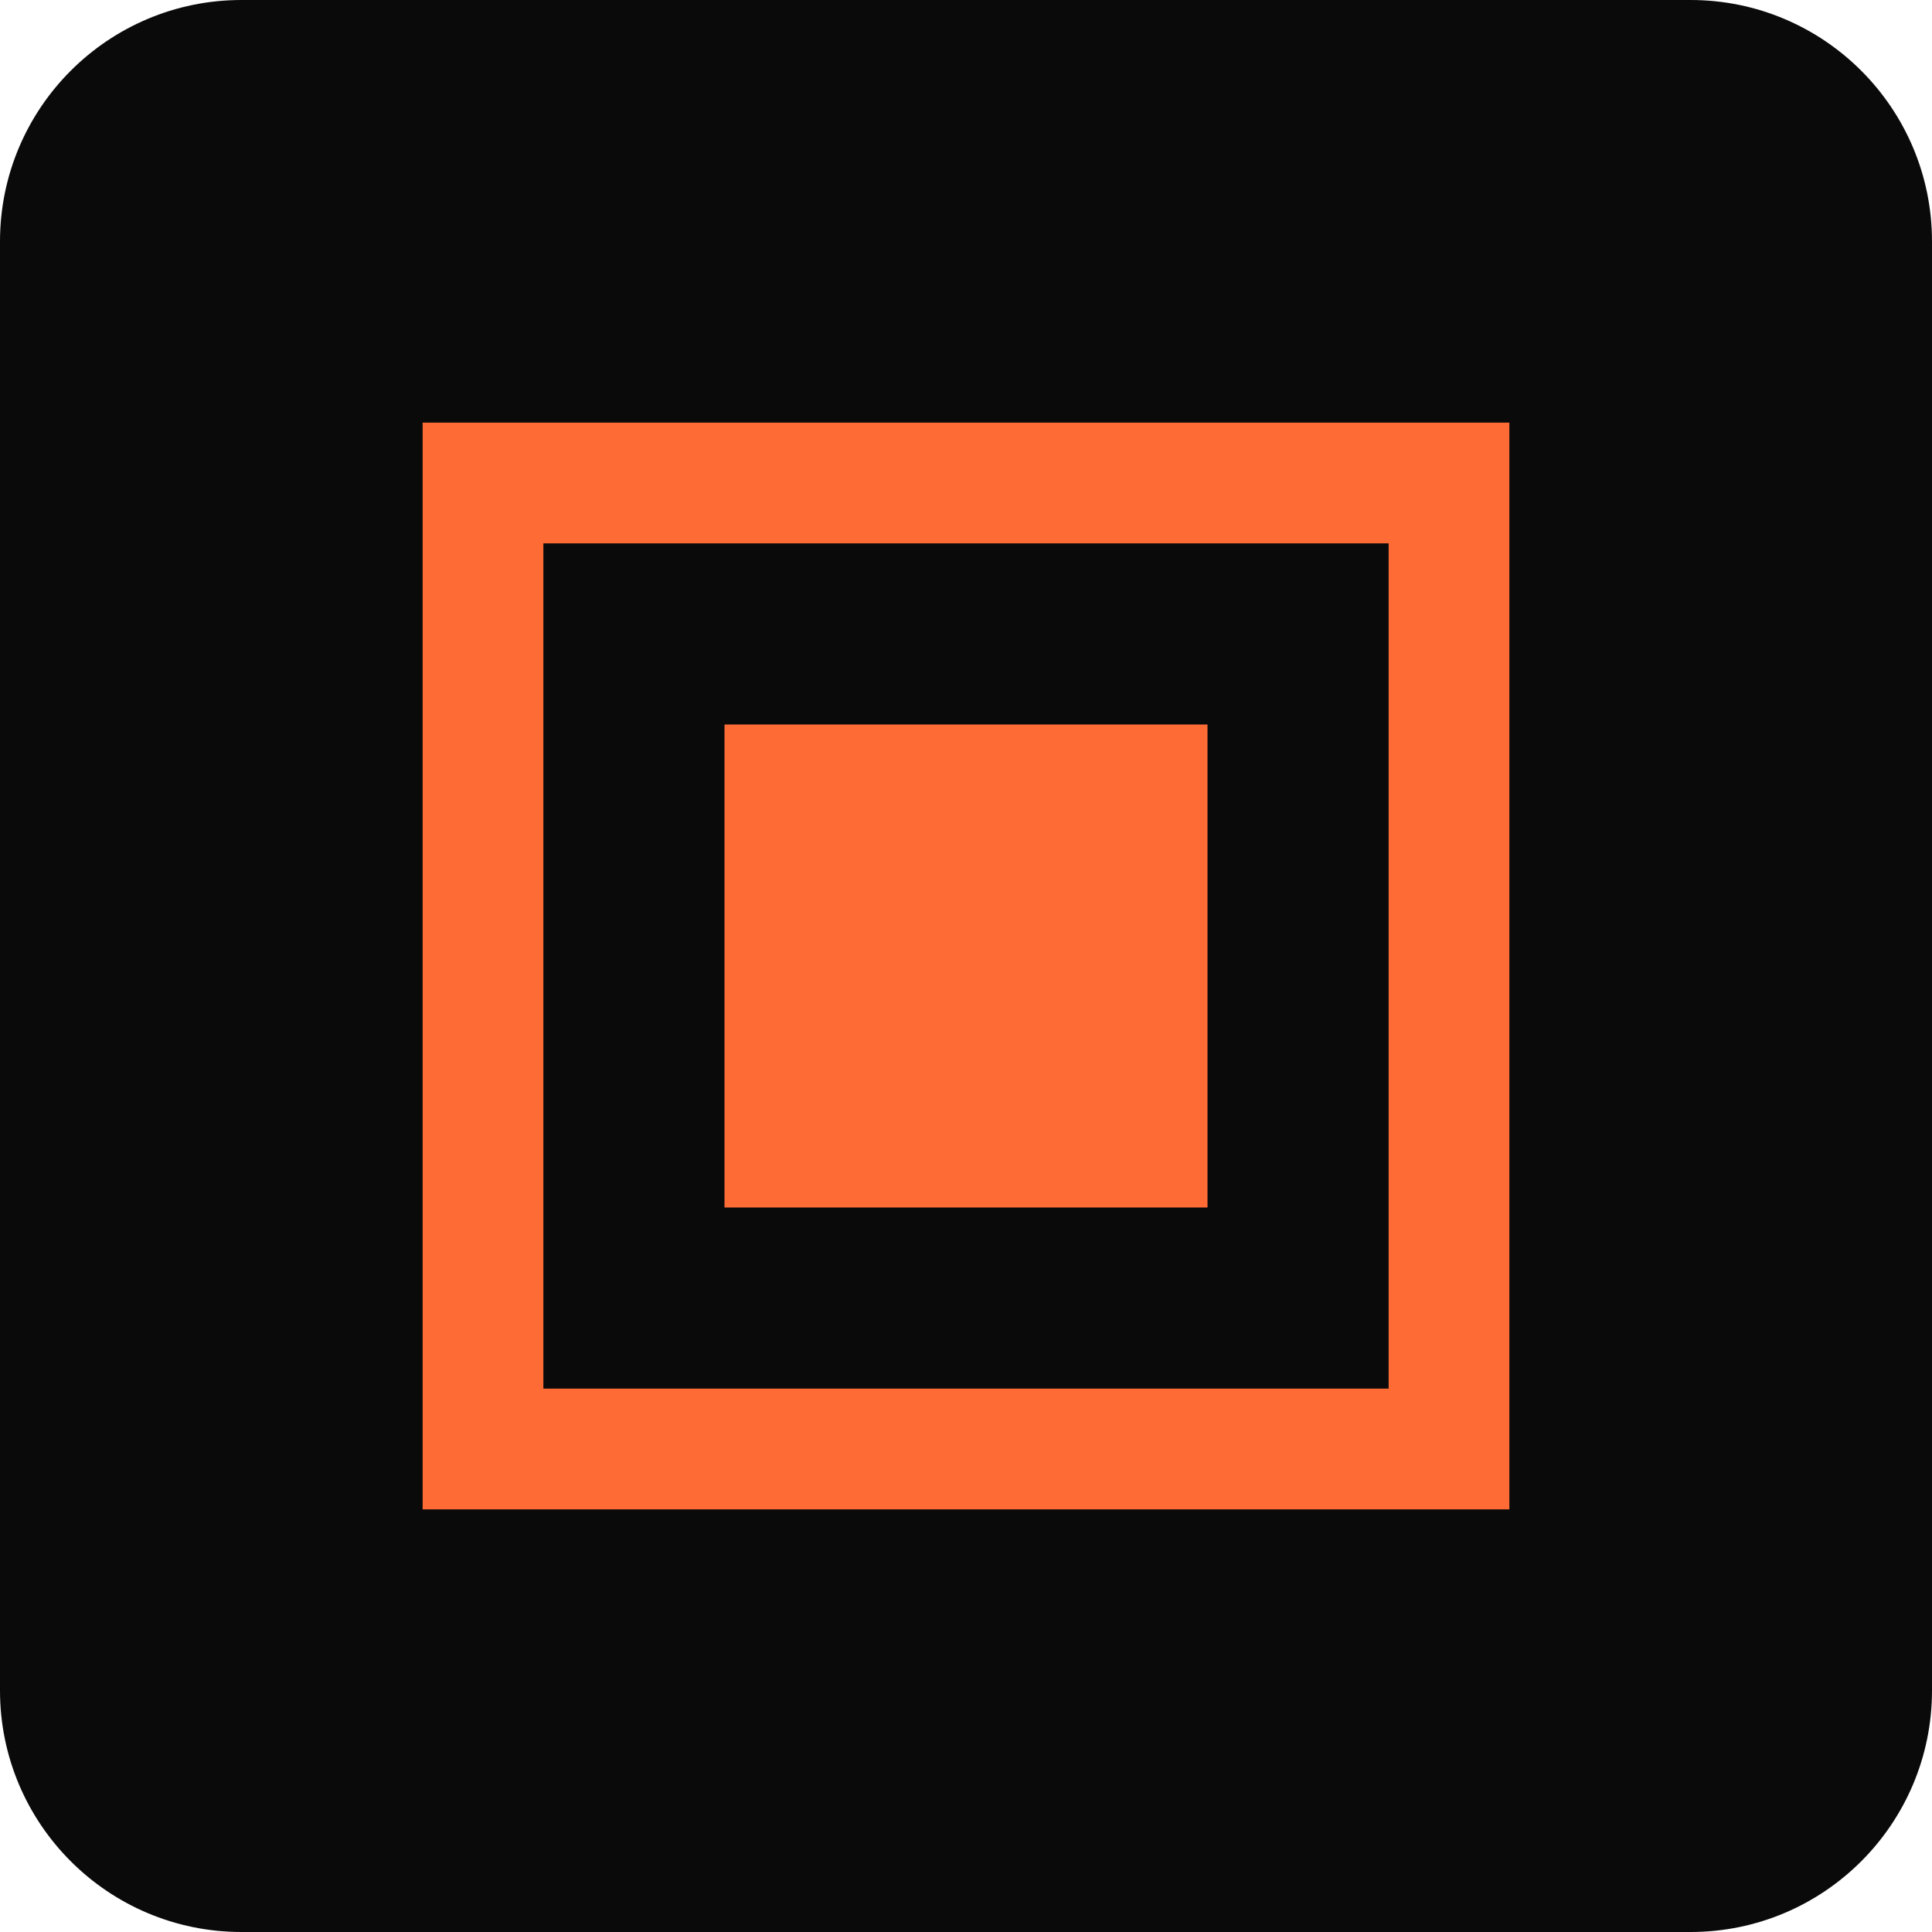
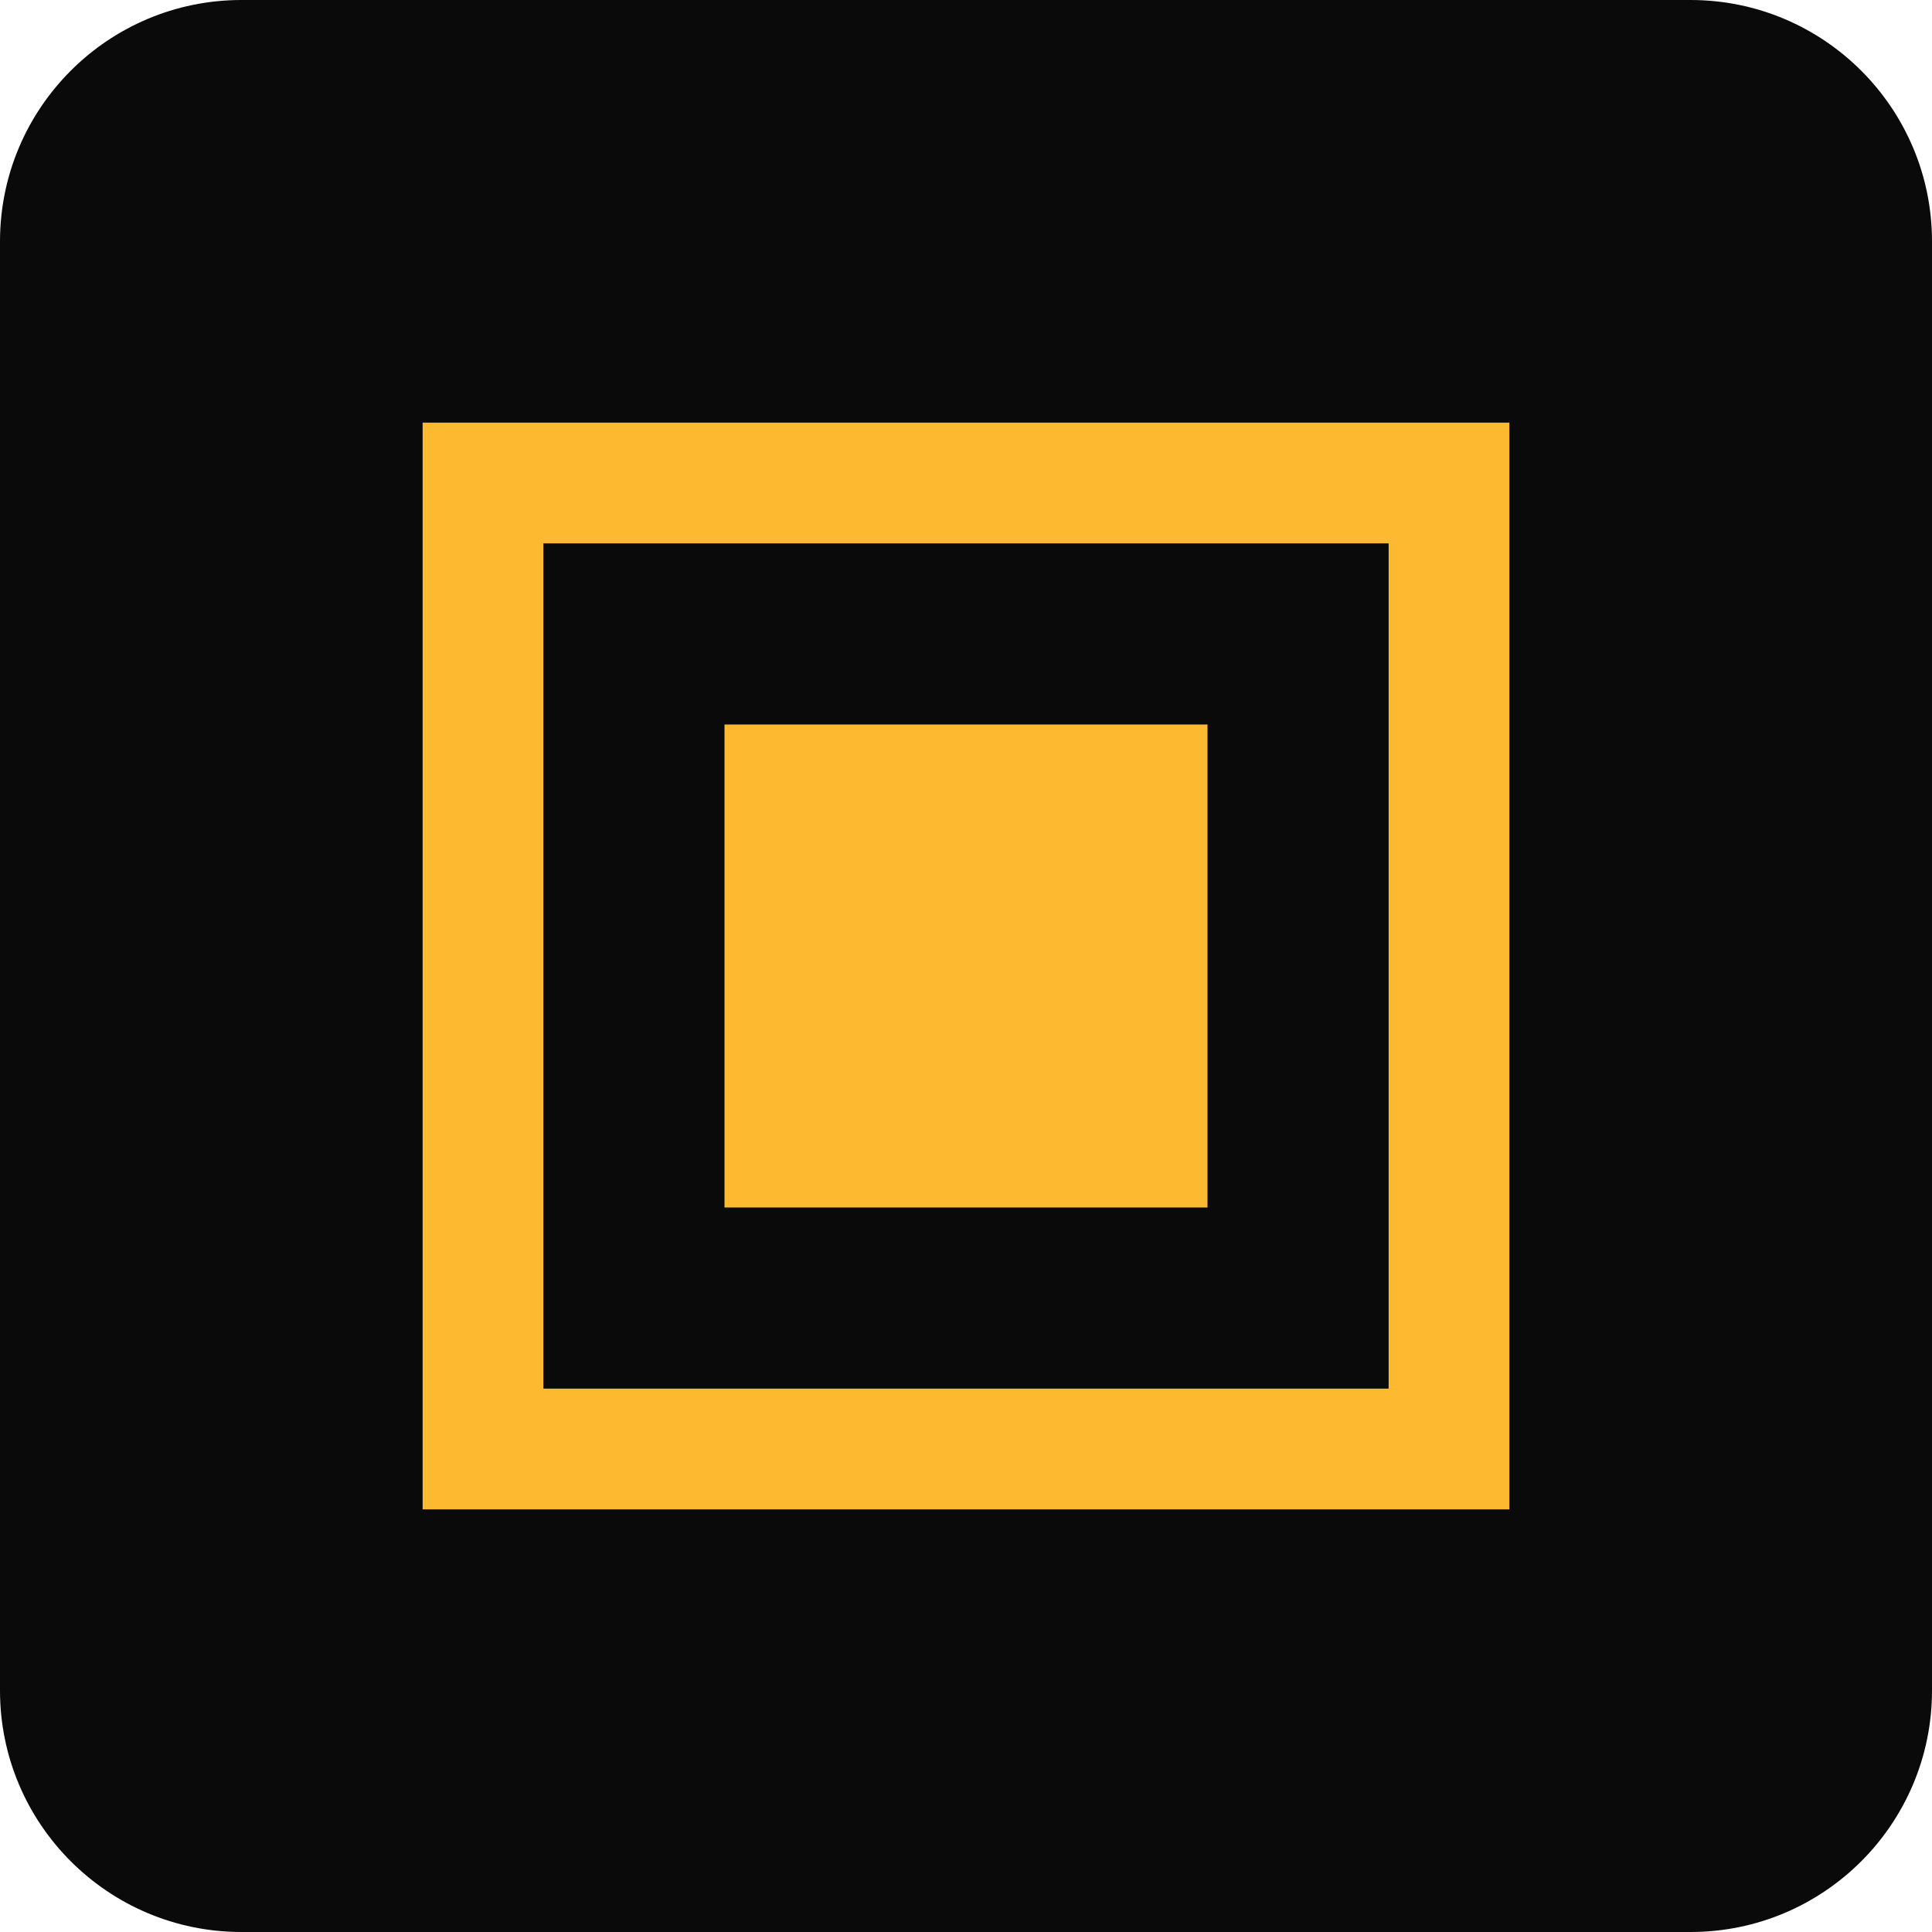
<svg xmlns="http://www.w3.org/2000/svg" viewBox="0 0 32 32" fill="none">
  <rect width="32" height="32" rx="4" fill="#0A0A0A" />
-   <path d="M8 8h16v16H8V8z" stroke="#FF6B35" stroke-width="2" fill="none" />
-   <path d="M12 12h8v8h-8v-8z" fill="#FF6B35" />
+   <path d="M8 8h16v16H8V8z" stroke="rgb(253, 185, 47)" stroke-width="2" fill="none" />
+   <path d="M12 12h8v8h-8v-8z" fill="rgb(253, 185, 47)" />
</svg>
